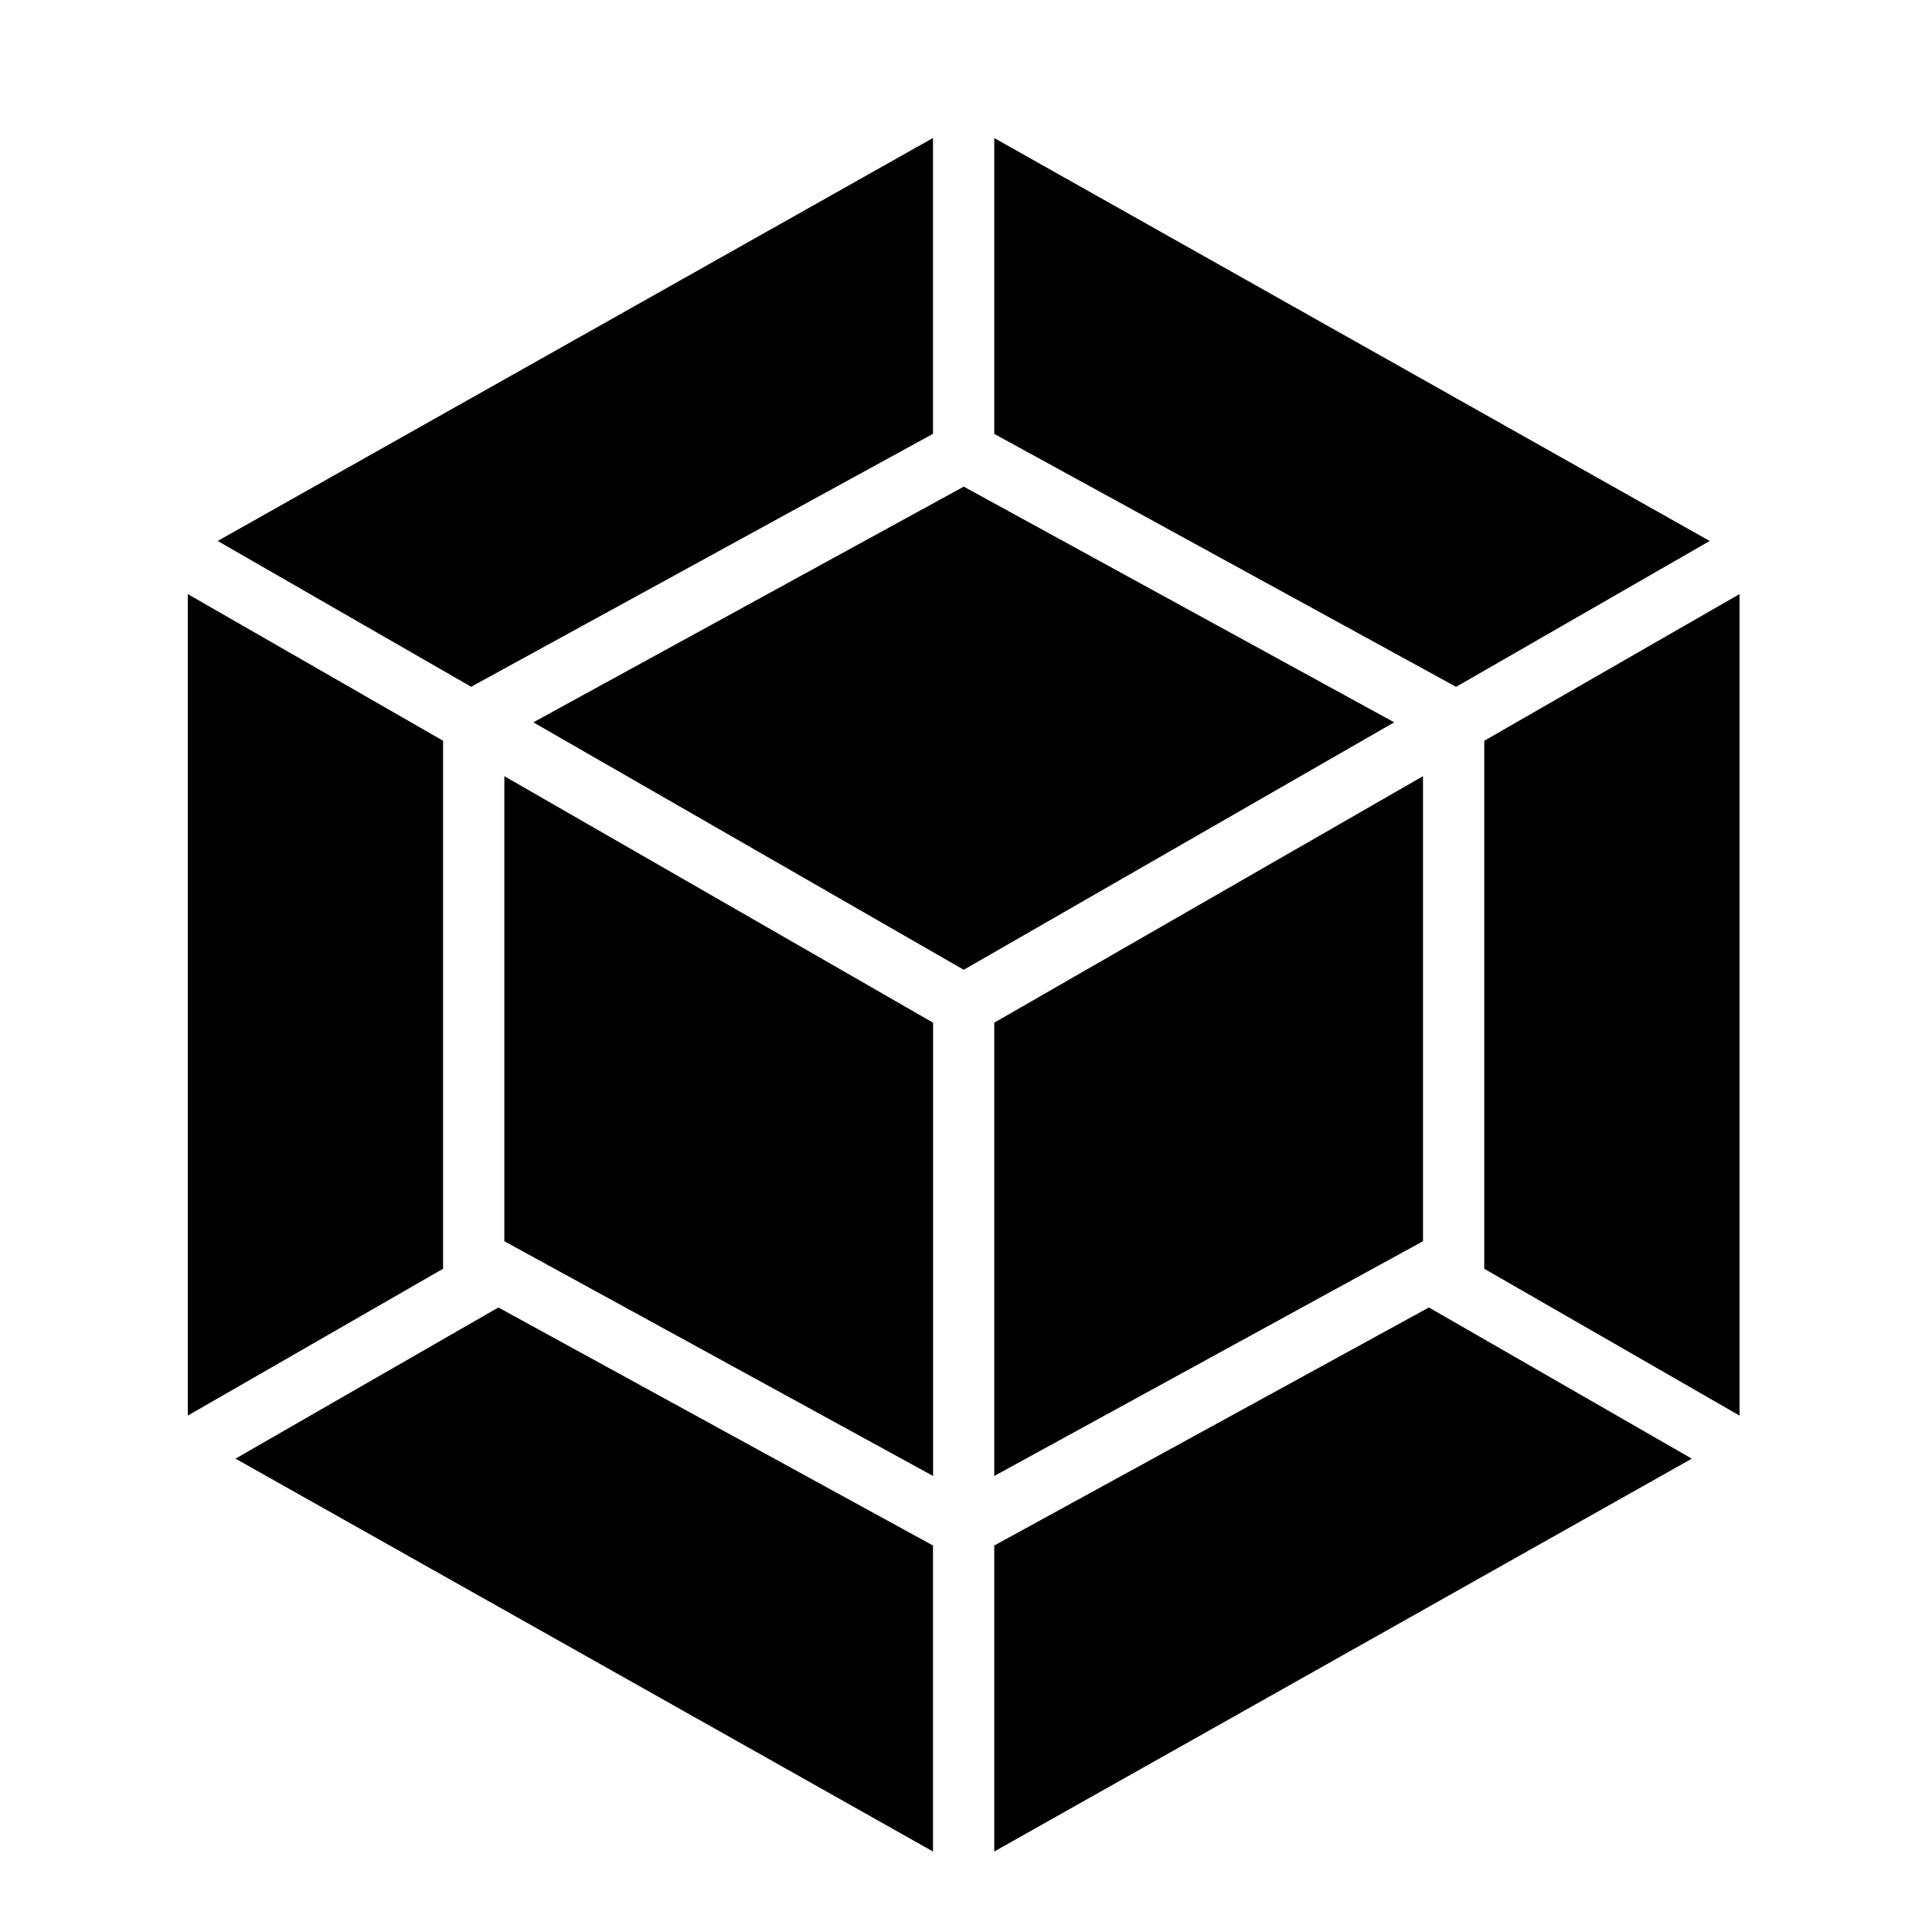
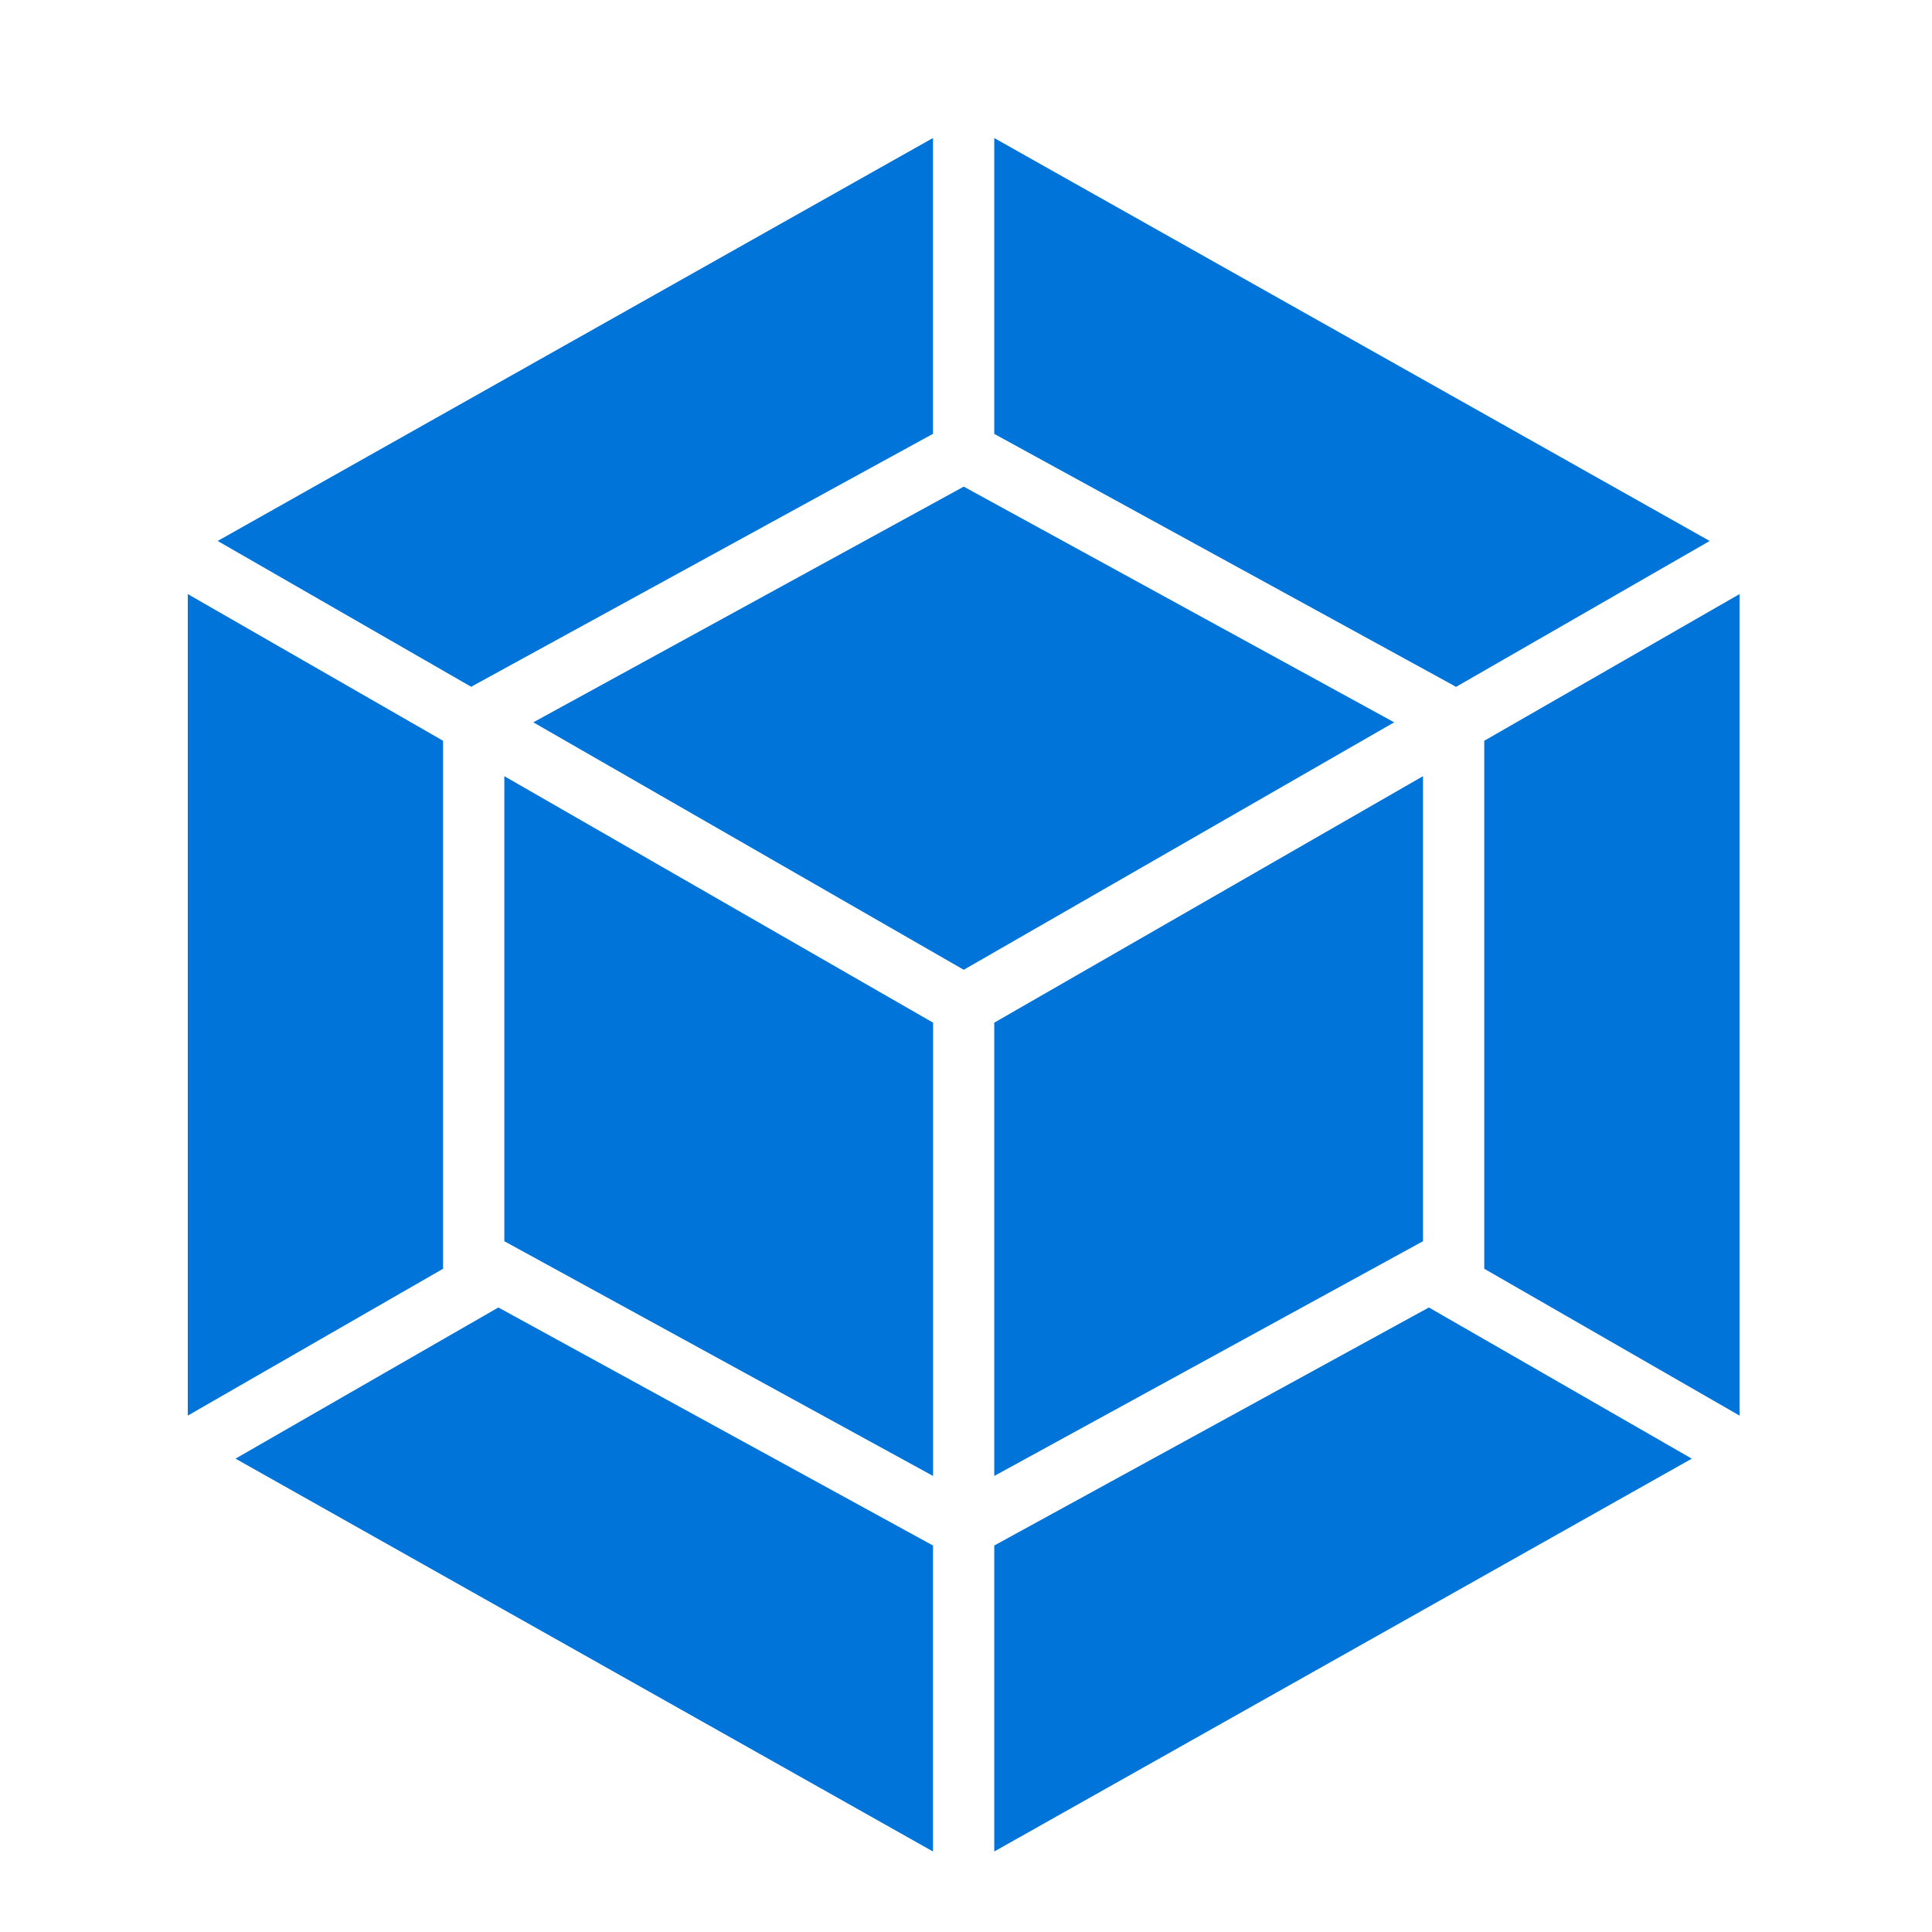
<svg xmlns="http://www.w3.org/2000/svg" role="img" viewBox="0 0 24 24">
-   <path d="M21.016 18.12L12.351 23v-3.801l5.399-2.957 3.266 1.878zm.593-.534V7.38l-3.171 1.822v6.559l3.171 1.824zm-18.683.534L11.59 23v-3.801l-5.399-2.957-3.266 1.878zm-.593-.534V7.38l3.171 1.822v6.559l-3.171 1.824zm.371-10.866l8.886-5.006v3.675L5.897 8.507l-.043.025-3.15-1.812zm18.534 0L12.351 1.715v3.675l5.693 3.118.043.025 3.15-1.812zm-9.647 11.615l-5.326-2.916V9.642l5.326 3.062v5.631zm.76 0l5.326-2.916V9.642l-5.326 3.062v5.631zM6.625 8.973l5.347-2.928 5.347 2.928-5.347 3.074L6.625 8.973z" />
+   <path style="fill:#0074d9;" d="M21.016 18.12L12.351 23v-3.801l5.399-2.957 3.266 1.878zm.593-.534V7.38l-3.171 1.822v6.559l3.171 1.824zm-18.683.534L11.59 23v-3.801l-5.399-2.957-3.266 1.878zm-.593-.534V7.38l3.171 1.822v6.559l-3.171 1.824zm.371-10.866l8.886-5.006v3.675L5.897 8.507l-.043.025-3.15-1.812zm18.534 0L12.351 1.715v3.675l5.693 3.118.043.025 3.15-1.812zm-9.647 11.615l-5.326-2.916V9.642l5.326 3.062v5.631zm.76 0l5.326-2.916V9.642l-5.326 3.062v5.631zM6.625 8.973l5.347-2.928 5.347 2.928-5.347 3.074L6.625 8.973z" />
</svg>
